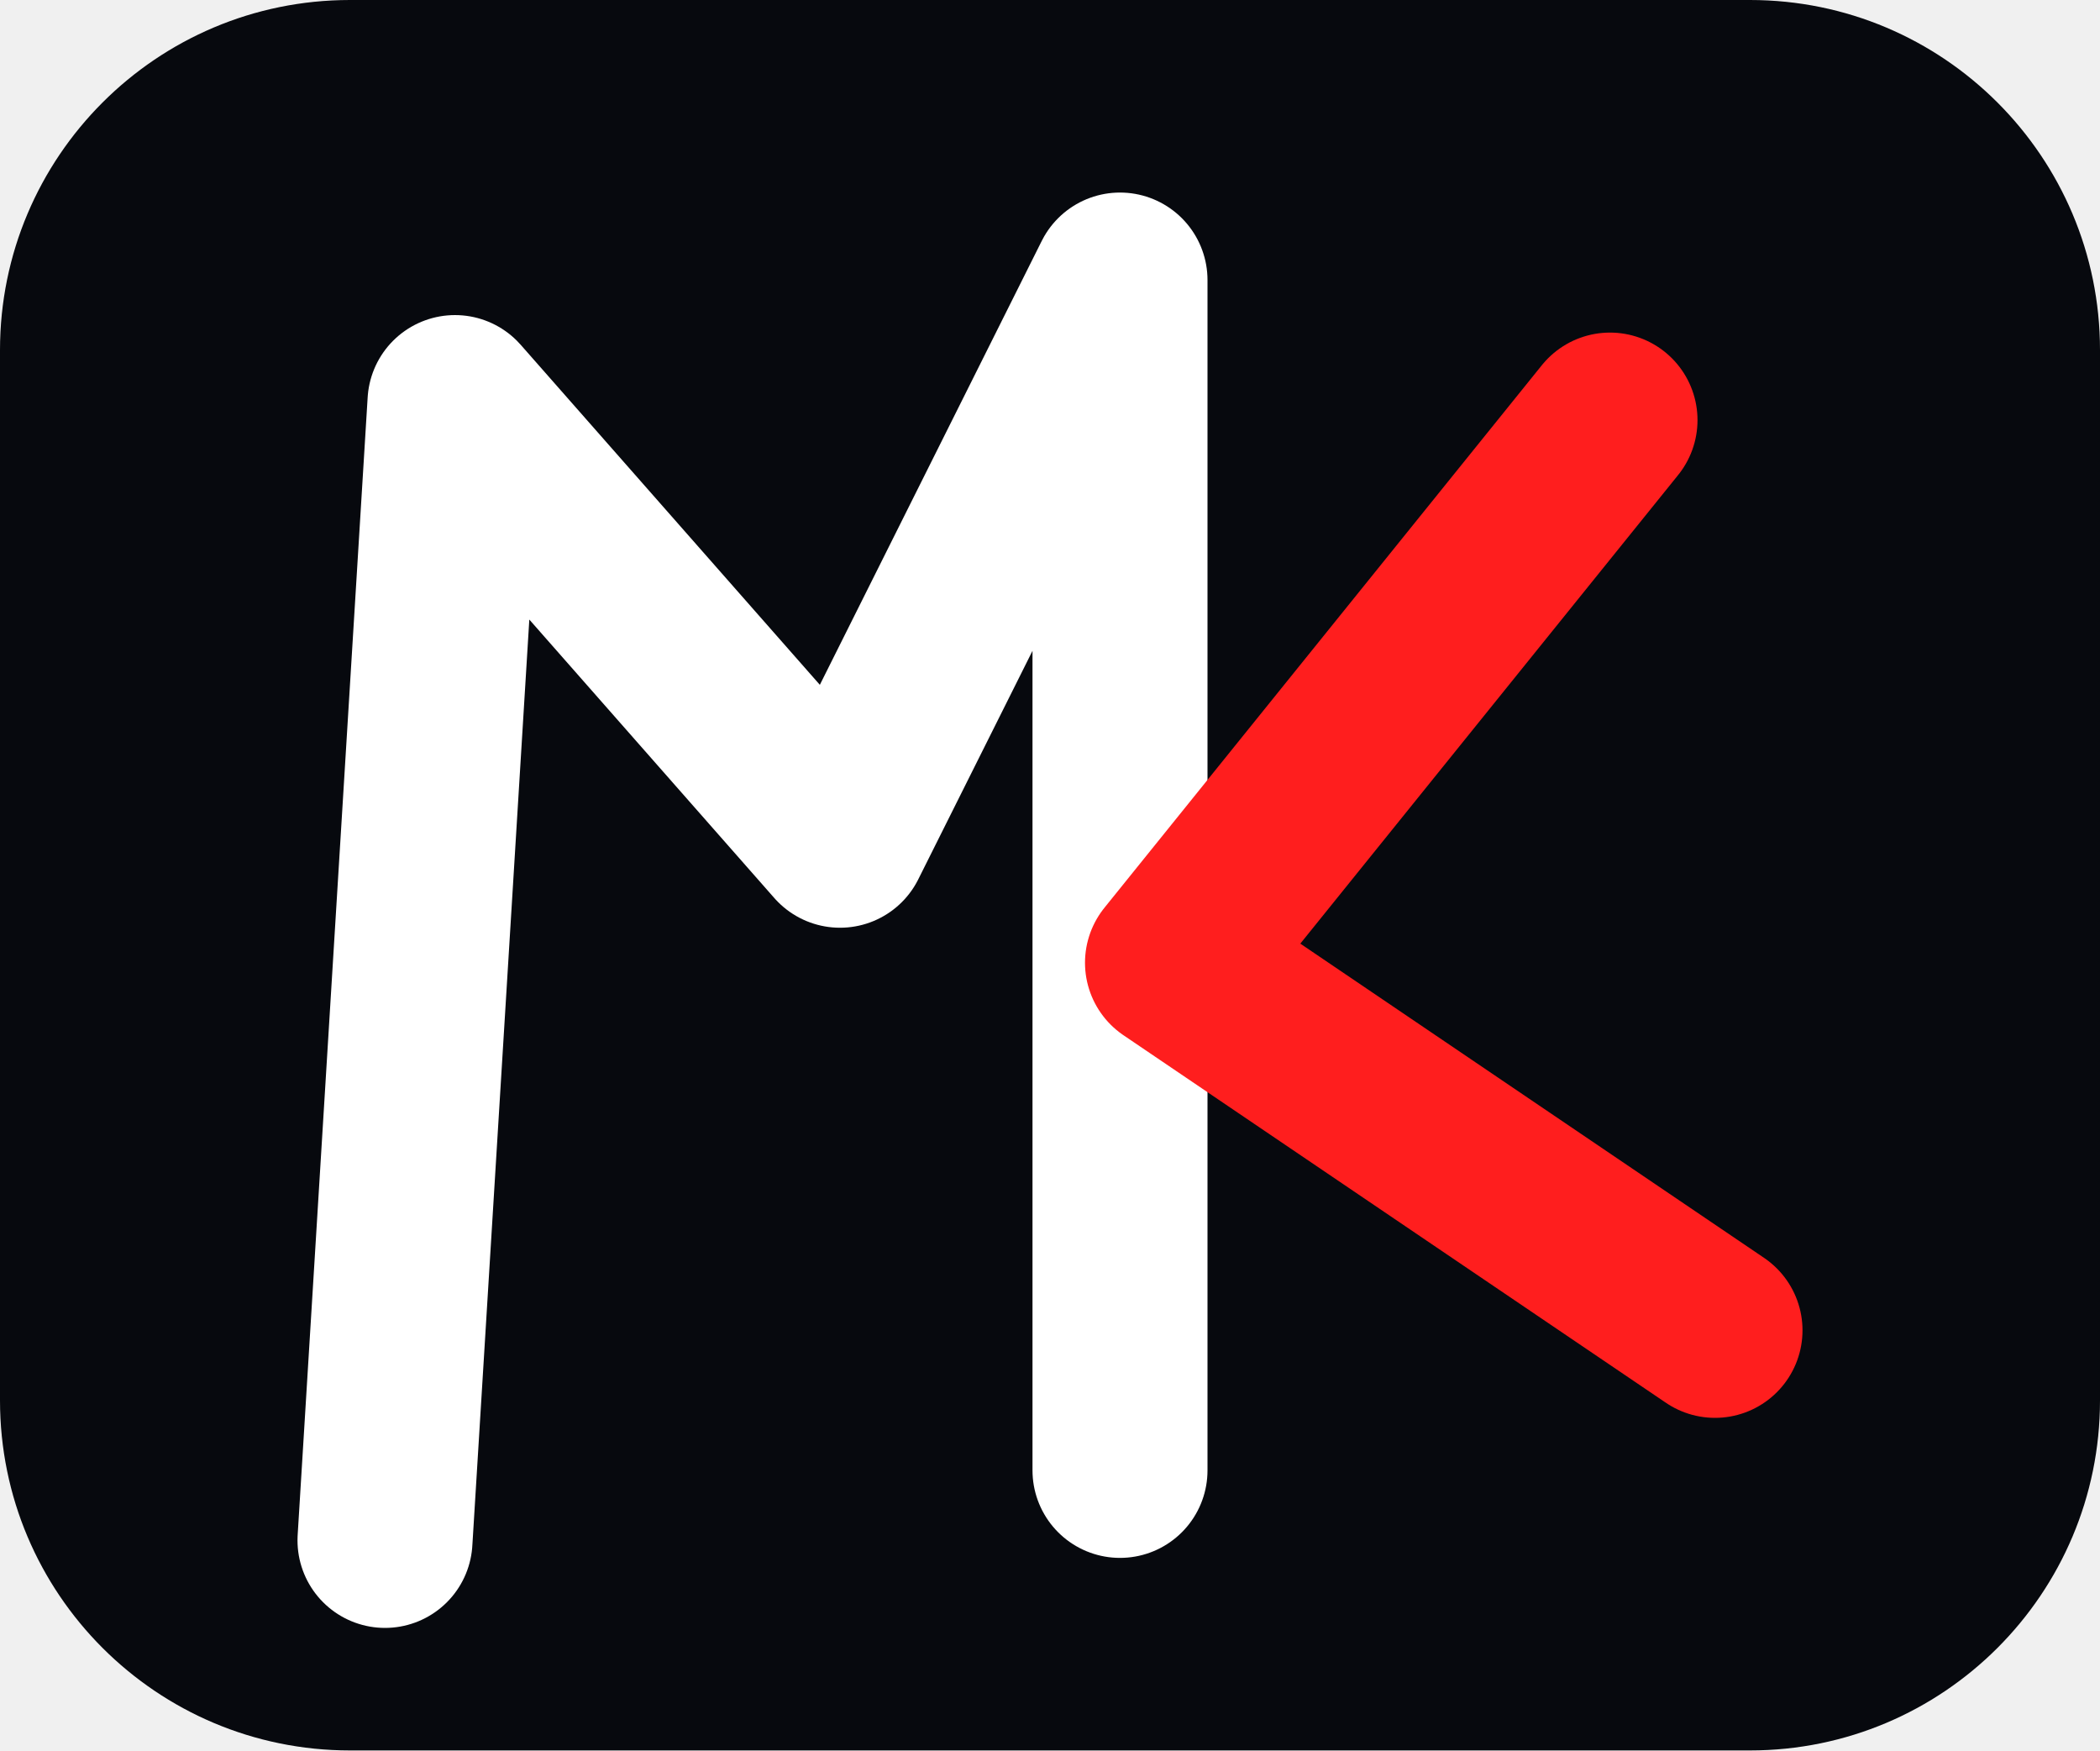
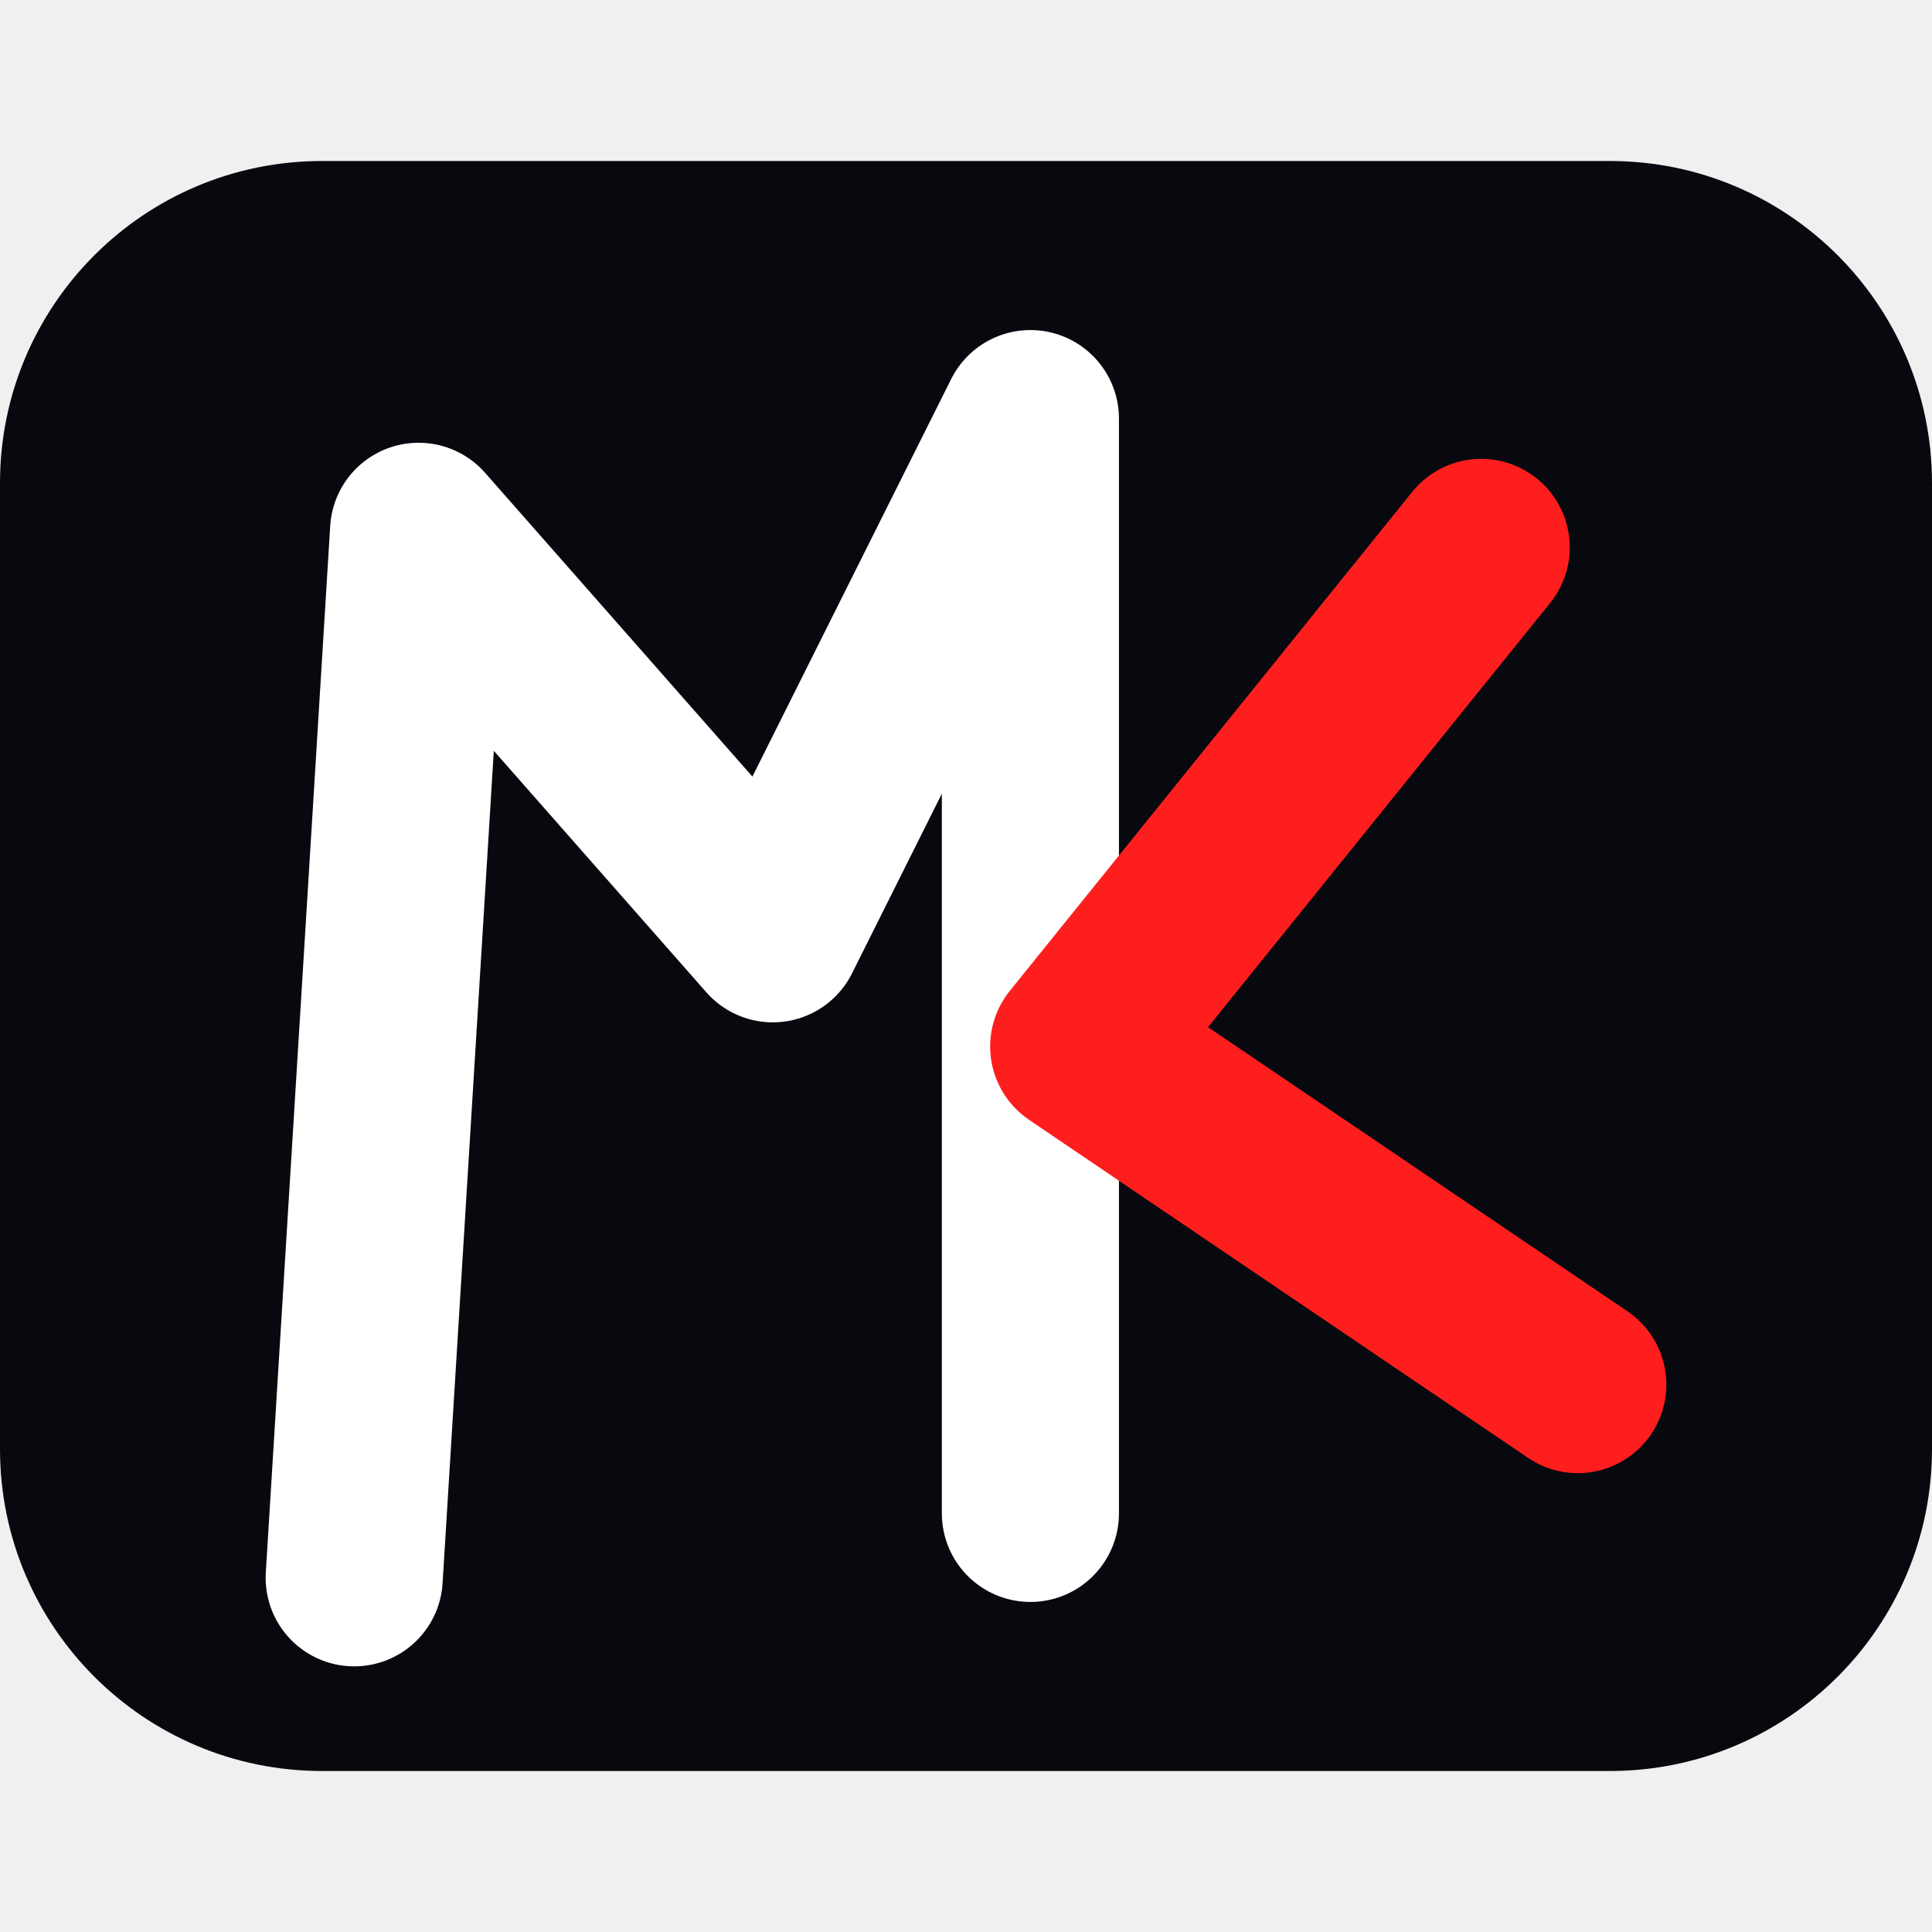
- <svg xmlns="http://www.w3.org/2000/svg" viewBox="0 0 120 100" width="100%" height="100%">
+ <svg xmlns="http://www.w3.org/2000/svg" viewBox="0 0 120 100" width="180" height="180">
  <rect width="120" height="100" rx="20" fill="#07090E" />
-   <path d="M 22 88 L 26 23 L 48 48 L 64 16 L 64 84" stroke="#FFFFFF" stroke-width="10" stroke-linecap="round" stroke-linejoin="round" fill="none" />
-   <path d="M 92 24 L 67 55 L 98 76" stroke="#FF1E1E" stroke-width="10" stroke-linecap="round" stroke-linejoin="round" fill="none" />
+   <path d="M 22 88 L 26 23 L 48 48 L 64 16 L 64 84" stroke="#FFFFFF" stroke-width="11" stroke-linecap="round" stroke-linejoin="round" fill="none" />
+   <path d="M 92 24 L 67 55 L 98 76" stroke="#FF1E1E" stroke-width="11" stroke-linecap="round" stroke-linejoin="round" fill="none" />
</svg>
